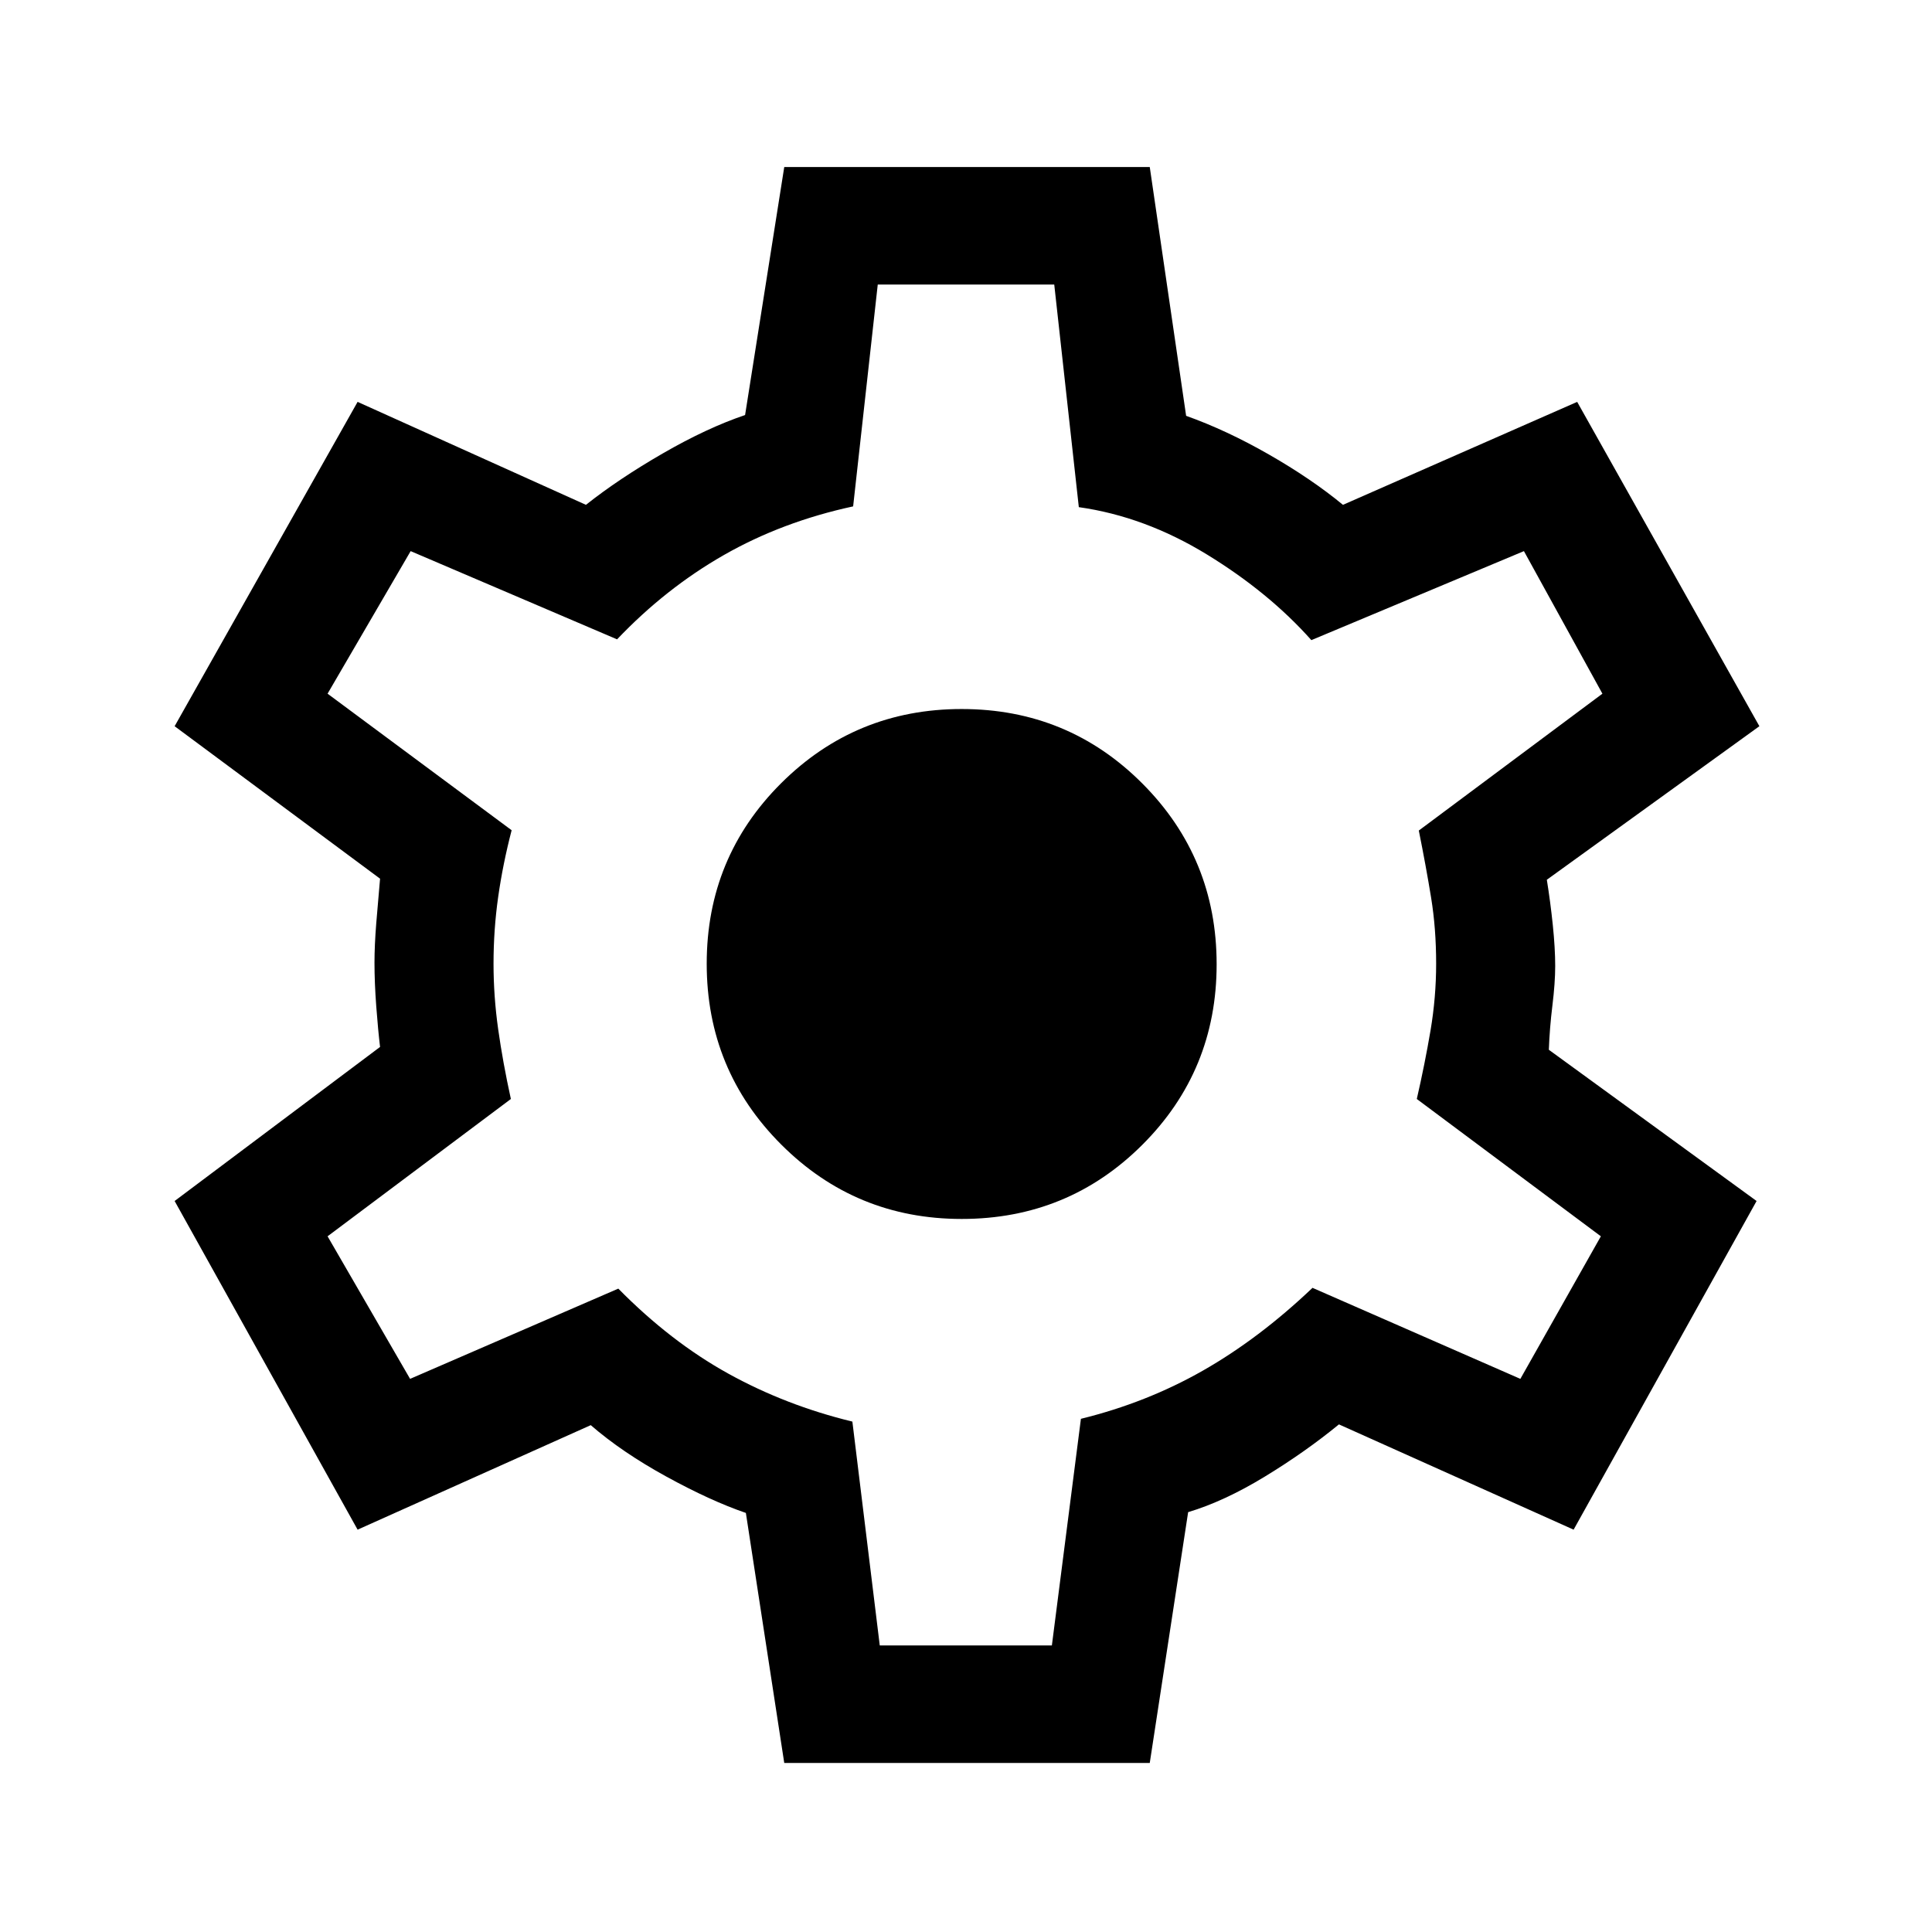
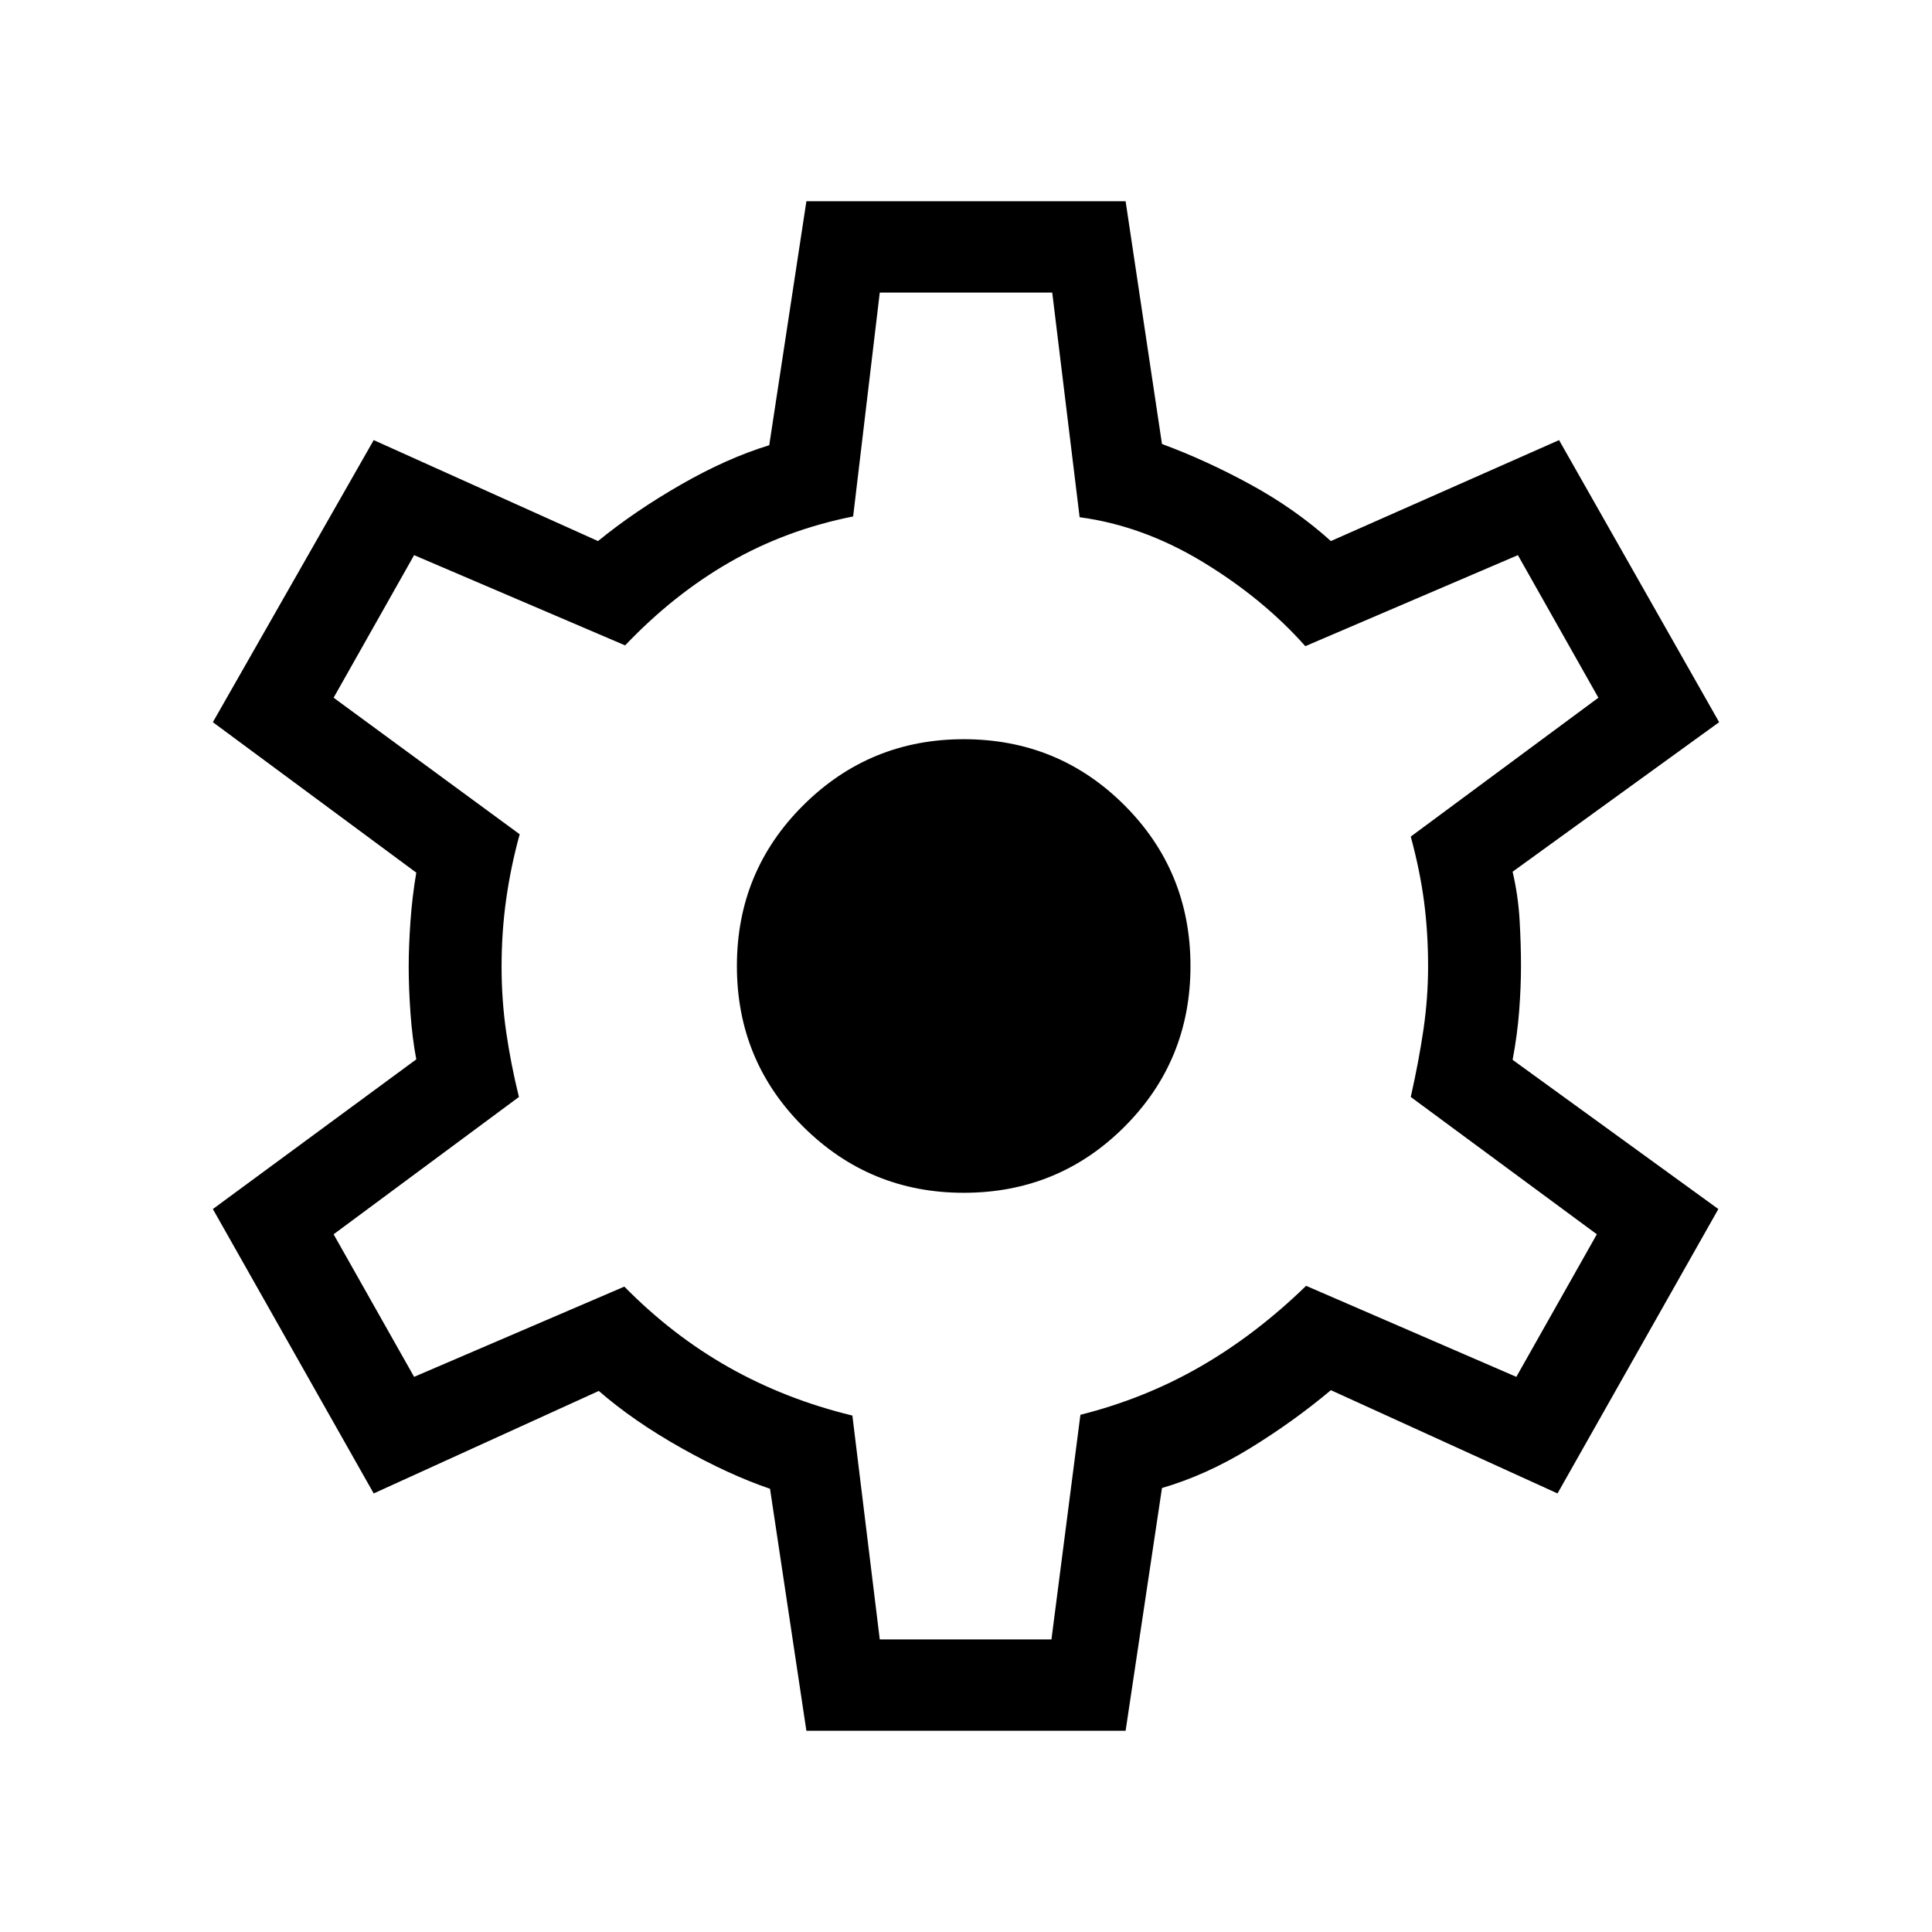
- <svg xmlns="http://www.w3.org/2000/svg" height="48" viewBox="0 -960 960 960" width="48">
-   <path fill="5f6368" d="m389.69-84-19.07-124.23q-17.54-6-39.54-18.08-22-12.07-37.54-25.54l-115.85 51.93-90.92-163.31 102.08-76.55q-1-8.3-1.89-20.14-.88-11.83-.88-21.7 0-8.61.88-19.64.89-11.03 1.89-22.13L86.77-599.15l90.92-161.16 113.46 51.16q16.31-12.93 38.24-25.58 21.92-12.65 40.84-19.04L389.69-877h181.62l18.07 123.62q20.08 7.15 41.16 19.23 21.07 12.07 36.77 25l116.38-51.16 90.54 161.16-105.62 76.3q1.77 10.93 2.97 22.5 1.19 11.58 1.19 20.35 0 8.38-1.39 19.65-1.38 11.27-1.77 21.97l103.23 75.15-90.92 163.31-116.61-52.31q-16.7 13.69-36.85 25.96-20.15 12.27-38.08 17.65L571.31-84H389.69Zm47.46-58.39h85.52L537.1-255q32.59-8 60.58-23.93 27.99-15.93 54.5-41.15l103.28 45.23 40-70.84L704-413.92q4-17.41 6.81-33.97 2.8-16.56 2.8-33.26 0-17.47-2.5-32.81-2.5-15.35-6.11-33.35l91.23-68-39-70.84-105.62 44.23q-21.07-23.69-51.91-42.57-30.85-18.87-63.64-23.51l-12.21-110.61h-87.7l-12.23 110.23q-35.23 7.61-64.19 24.15t-53.11 41.92l-102.57-43.84-41.28 70.84 91.46 67.85q-4.38 16.84-6.69 33.15-2.31 16.31-2.31 33.18 0 16.13 2.31 32.55 2.31 16.43 6.31 34.66l-91.08 68.23 41 70.84 103.46-44.84q26 26.38 54.65 42.23 28.66 15.84 61.66 23.84l13.61 111.23Zm40.7-211.92q52.87 0 89.78-36.86 36.91-36.87 36.91-89.69t-36.91-89.82q-36.91-37.01-89.78-37.01-52.7 0-89.7 36.86-36.99 36.87-36.99 89.69t36.99 89.82q37 37.01 89.7 37.01ZM480-481Z" />
+ <svg xmlns="http://www.w3.org/2000/svg" height="48px" viewBox="0 -960 960 960" width="48px" fill="#000000">
+   <path d="m400.69-100-18.07-120.23q-20.54-7-44.23-20.35-23.7-13.34-40.85-28.27l-111.85 50.93-79.92-141.31 101.08-74.38q-2-10.54-2.89-23.01-.88-12.46-.88-23 0-10.15.88-22.61.89-12.46 2.89-24.16l-101.08-74.76 79.92-140.16 111.46 50.16q18.31-14.93 41.24-28.08 22.92-13.15 43.84-19.54L400.69-860h158.62l18.07 120.62q22.08 8.15 44.16 20.23 22.07 12.07 39.77 28l113.38-50.16 79.54 140.16-102.62 74.3q2.77 11.93 3.47 24 .69 12.08.69 22.85 0 10.38-.89 22.15-.88 11.77-3.27 24.47l102.23 74.15-79.92 141.31-112.61-51.31q-18.7 15.69-40.35 28.96-21.65 13.27-43.58 19.65L559.31-100H400.69Zm36.46-45.39h85.31L536.85-257q31.84-8 59.42-23.85 27.58-15.84 52.73-40.23l104.46 45.23 40-70.84L701-414.92q4-17.77 6.31-33.5 2.3-15.73 2.3-31.58 0-16.62-2-31.96-2-15.35-6.61-32.35l93.23-69-40-70.84-105.62 45.23q-21.07-23.69-50.84-41.77Q568-698.77 536.46-703l-13.61-111.61h-85.7l-13.23 111.23q-33.23 6.61-61.19 22.65t-52.11 41.42l-104.85-44.84-40 70.84 92.46 67.85q-4.38 15.84-6.69 32.15-2.31 16.31-2.31 33.69 0 16.62 2.31 32.54 2.31 15.93 6.31 32.16l-92.08 68.23 40 70.84 104.46-44.84q24 24.38 52.15 40.23 28.16 15.84 61.16 23.84l13.61 111.23Zm41.7-221.92q47.07 0 79.88-32.81 32.81-32.8 32.81-79.88t-32.81-79.88q-32.81-32.81-79.88-32.81-46.7 0-79.7 32.81-32.99 32.8-32.99 79.88t32.99 79.88q33 32.81 79.7 32.81ZM480-480Z" />
</svg>
